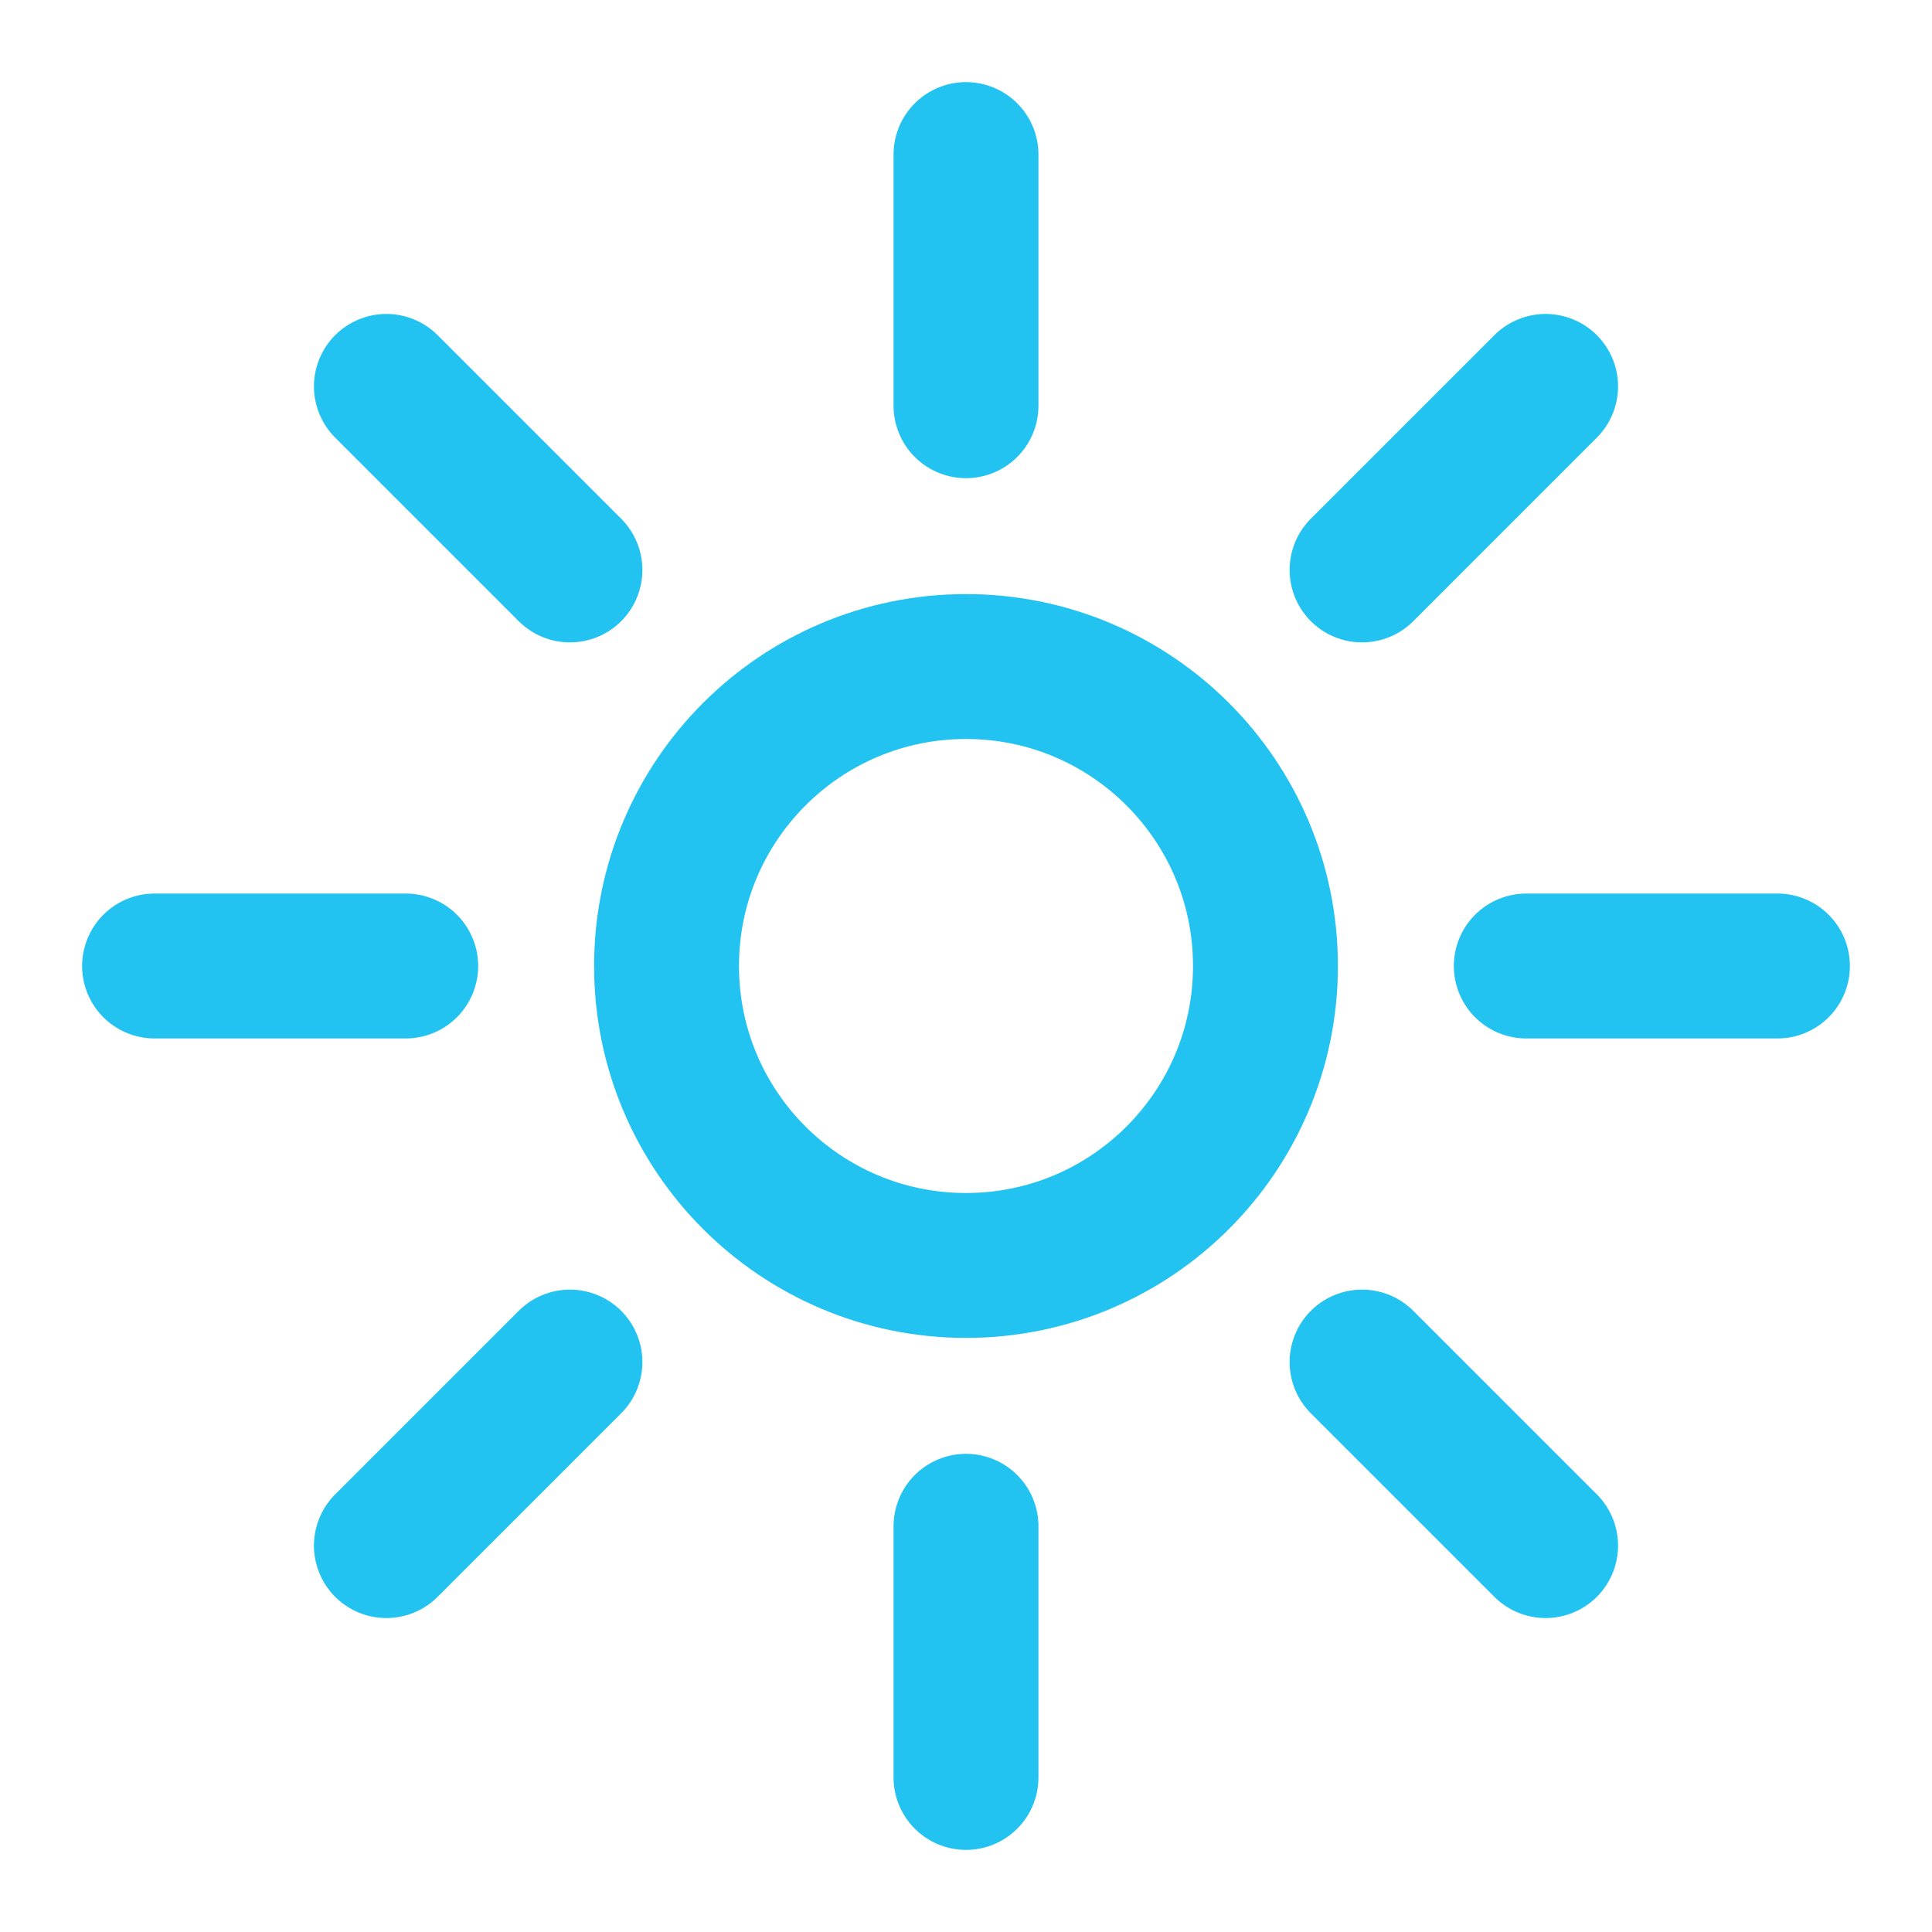
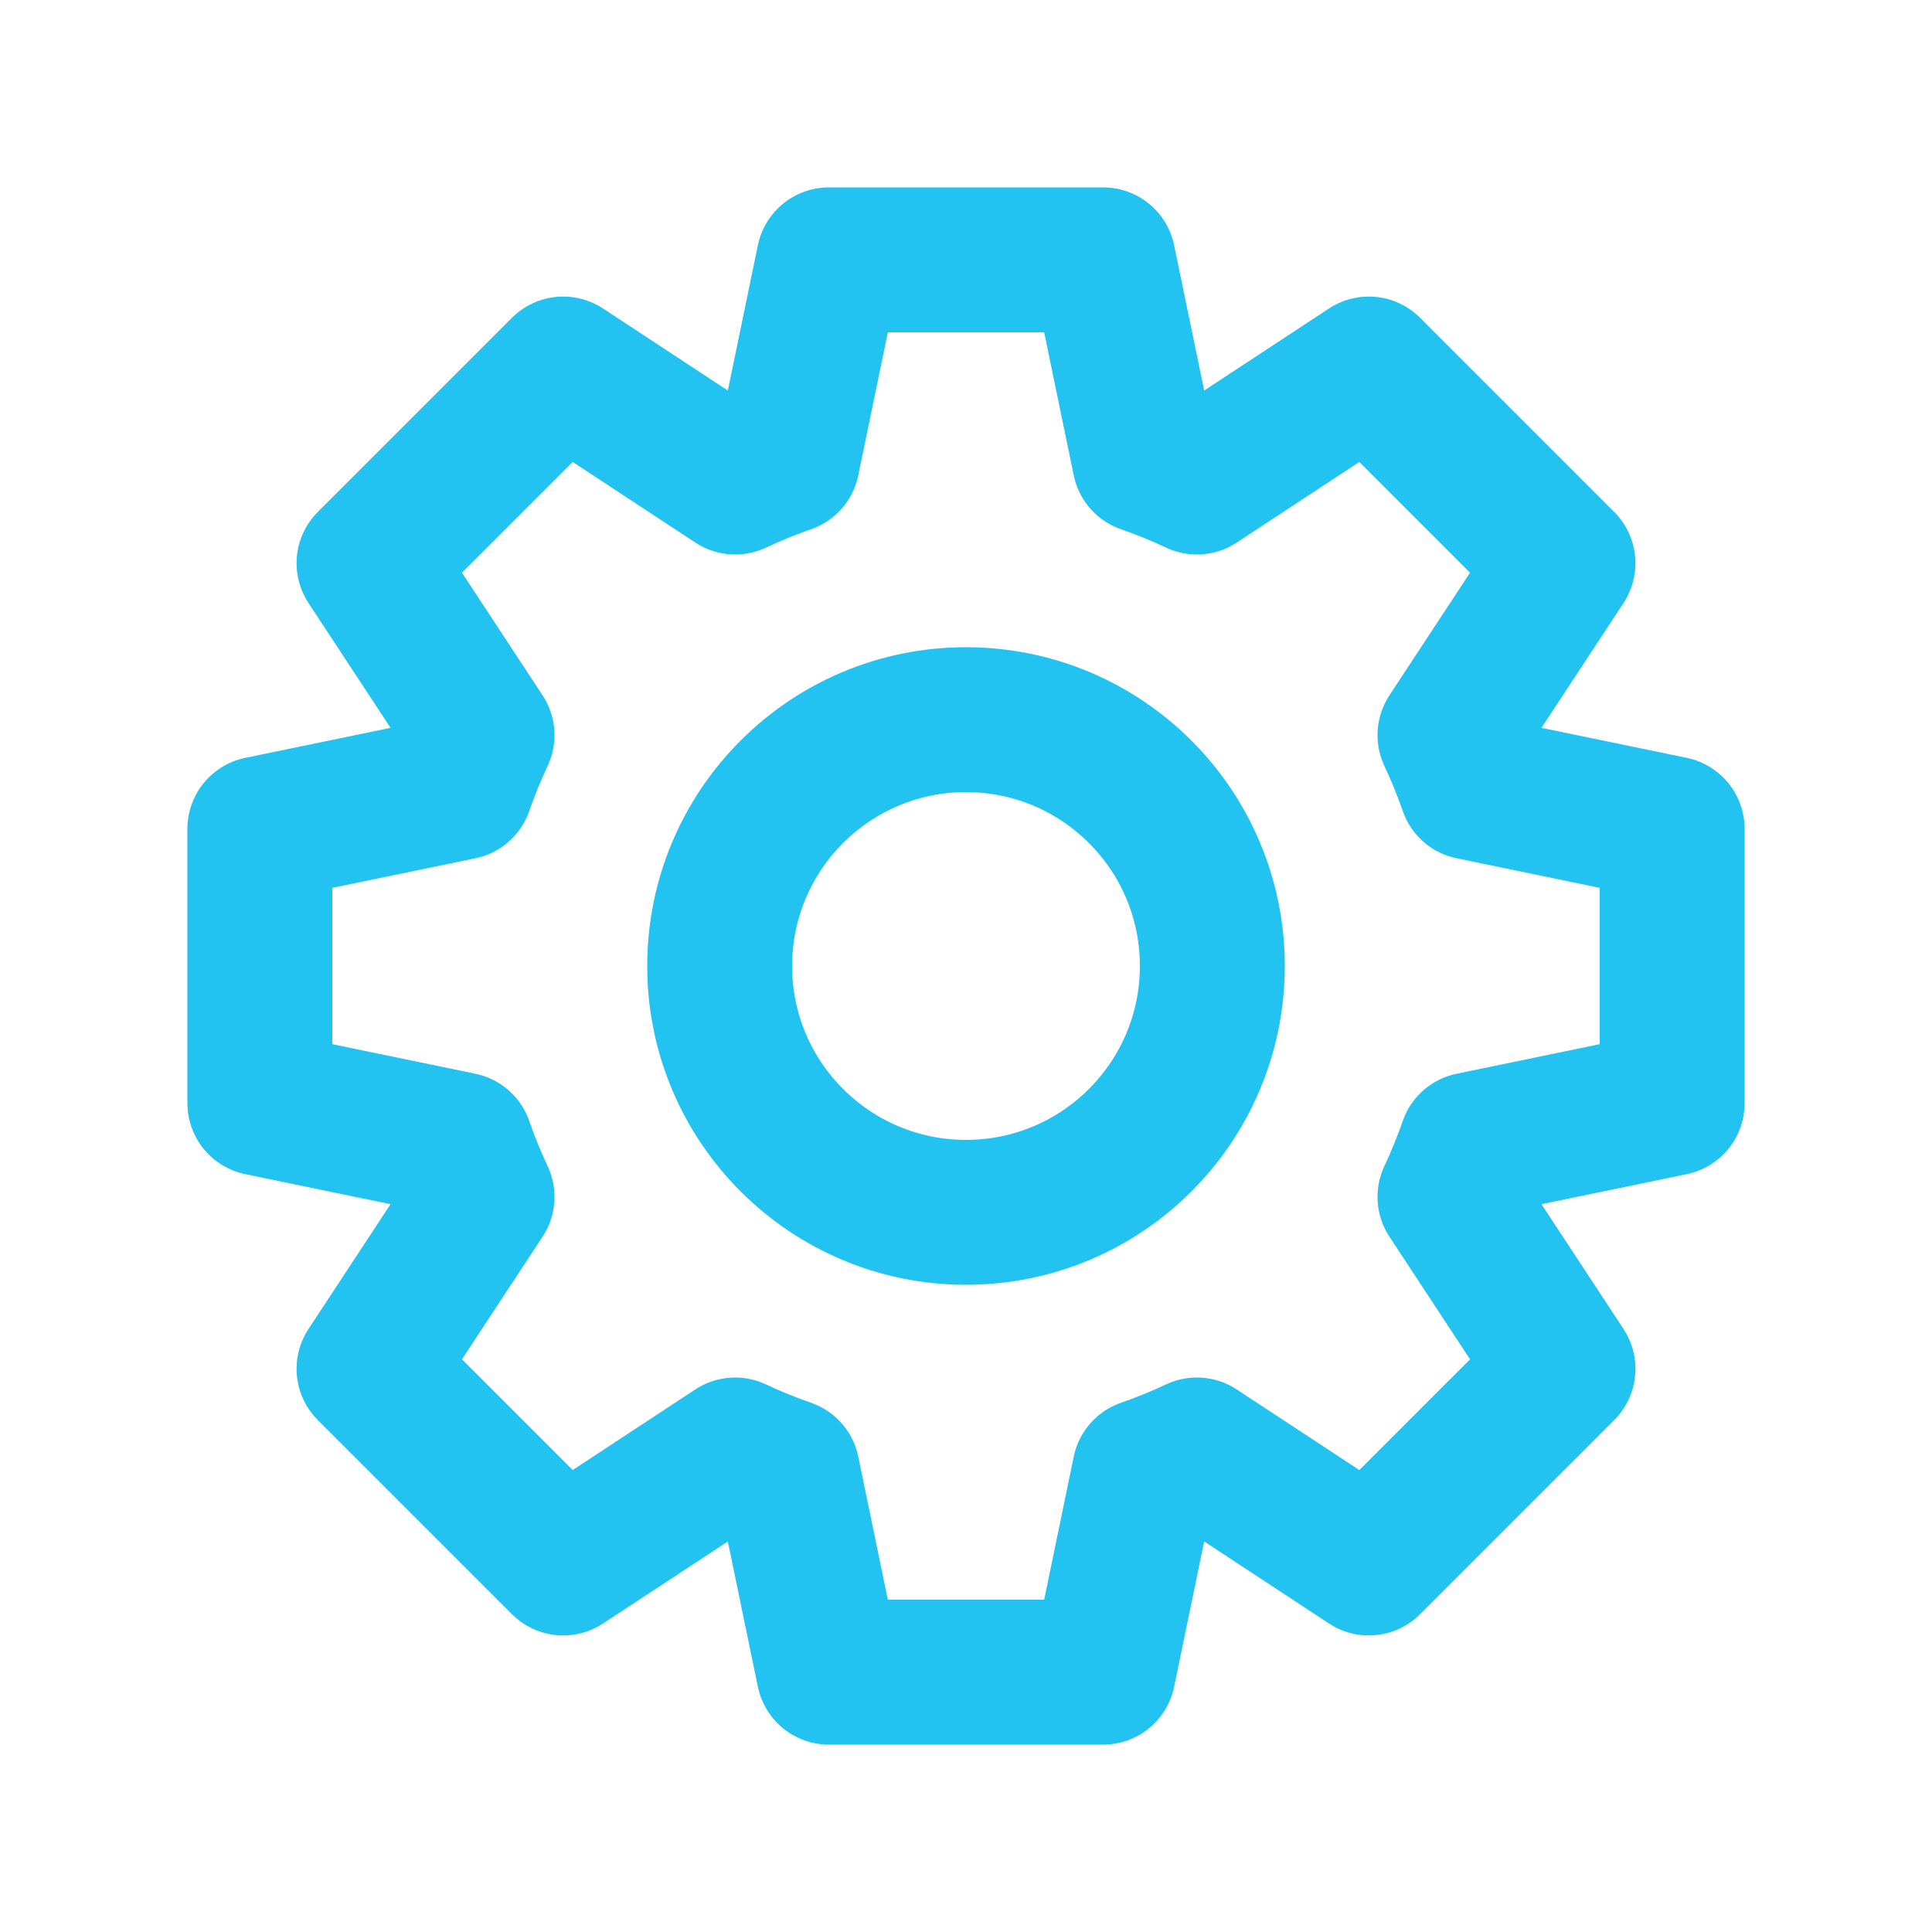
<svg xmlns="http://www.w3.org/2000/svg" width="192" height="192" viewBox="0 0 20 20" fill="none">
-   <circle cx="10" cy="10" r="3.1" stroke="#22C3F0" stroke-width="1.5" />
-   <path d="M10 1.6v2.6M10 15.8v2.6M1.6 10h2.6M15.8 10h2.6M4 4l1.9 1.9M14.1 14.1 16 16M16 4l-1.9 1.9M5.9 14.1 4 16" stroke="#22C3F0" stroke-width="1.5" stroke-linecap="round" />
+   <path d="M8.15 4.77L8.58 2.69L11.42 2.69L11.85 4.77A5.55 5.55 0 0 1 12.39 4.99L12.39 4.99L14.17 3.82L16.18 5.83L15.01 7.61A5.55 5.55 0 0 1 15.23 8.15L15.23 8.15L17.31 8.58L17.31 11.42L15.23 11.85A5.55 5.55 0 0 1 15.01 12.39L15.01 12.39L16.18 14.17L14.17 16.18L12.39 15.01A5.55 5.55 0 0 1 11.85 15.23L11.85 15.23L11.42 17.31L8.58 17.31L8.15 15.23A5.55 5.55 0 0 1 7.61 15.01L7.61 15.01L5.83 16.18L3.82 14.17L4.99 12.39A5.55 5.55 0 0 1 4.77 11.85L4.77 11.85L2.69 11.42L2.69 8.58L4.77 8.15A5.55 5.55 0 0 1 4.99 7.61L4.99 7.61L3.82 5.83L5.83 3.82L7.61 4.99A5.55 5.55 0 0 1 8.15 4.77Z" stroke="#22C3F0" stroke-width="1.5" stroke-linejoin="round" />
+   <circle cx="10" cy="10" r="2.55" stroke="#22C3F0" stroke-width="1.5" />
</svg>
